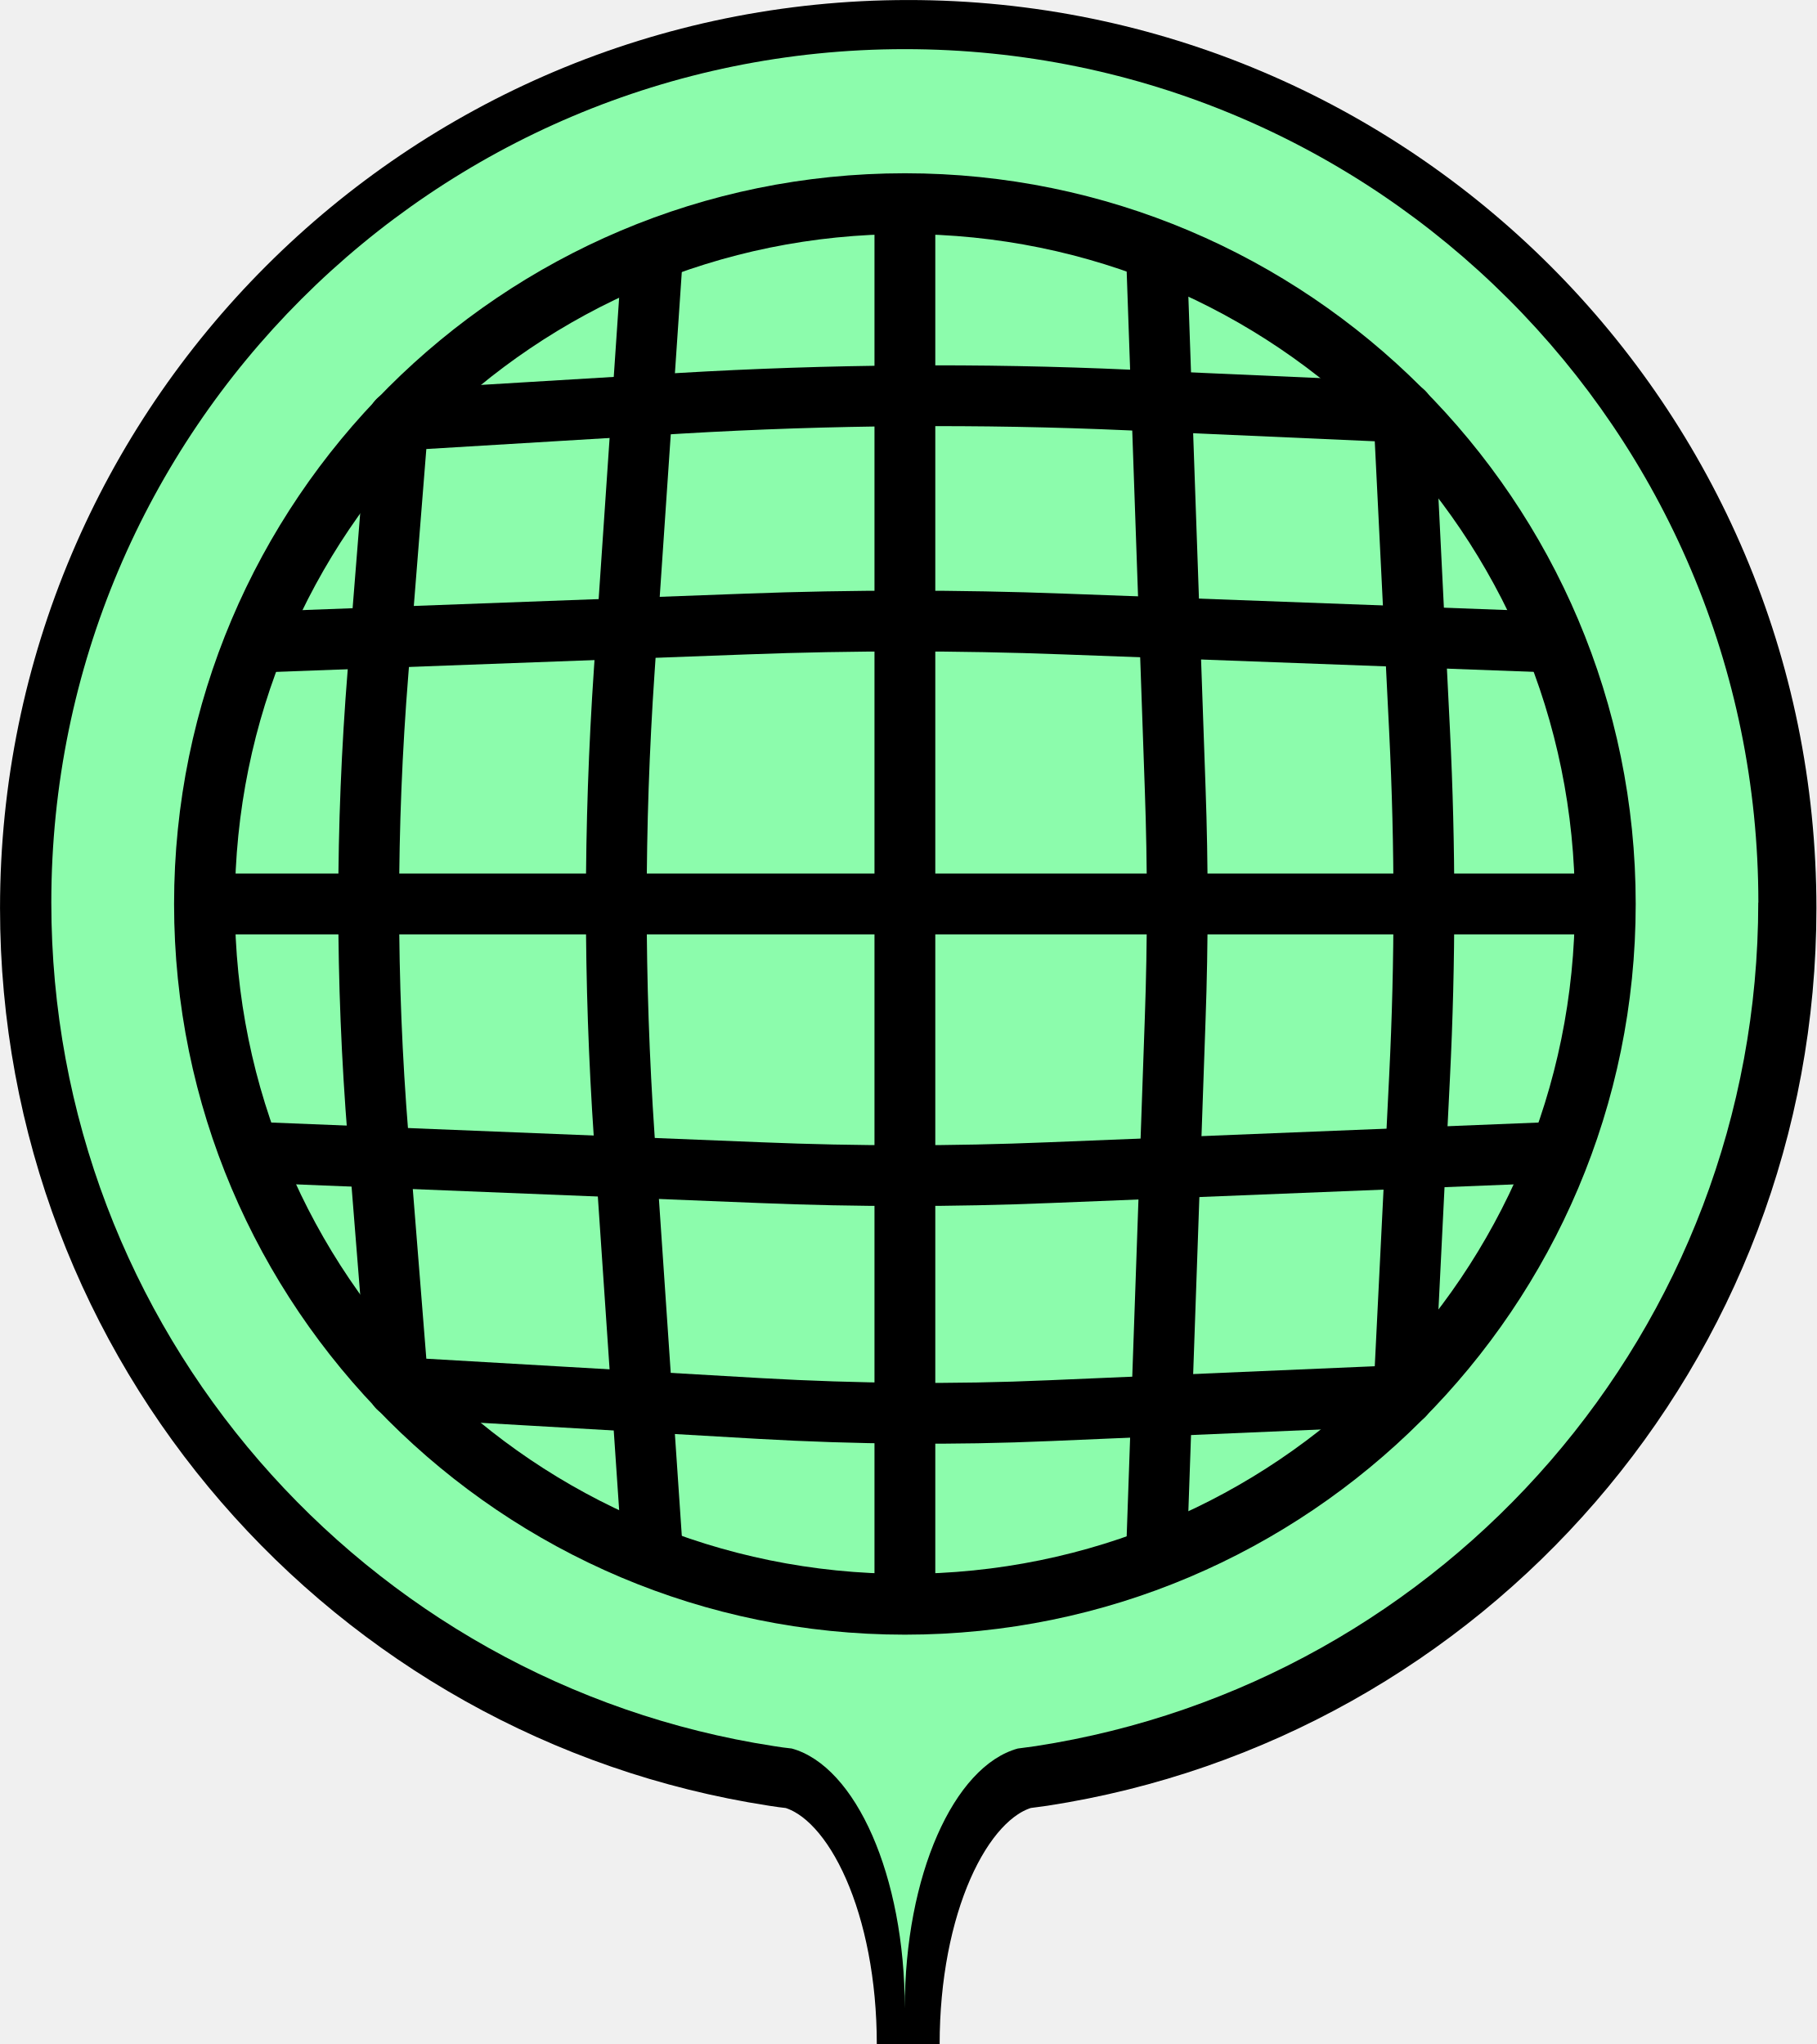
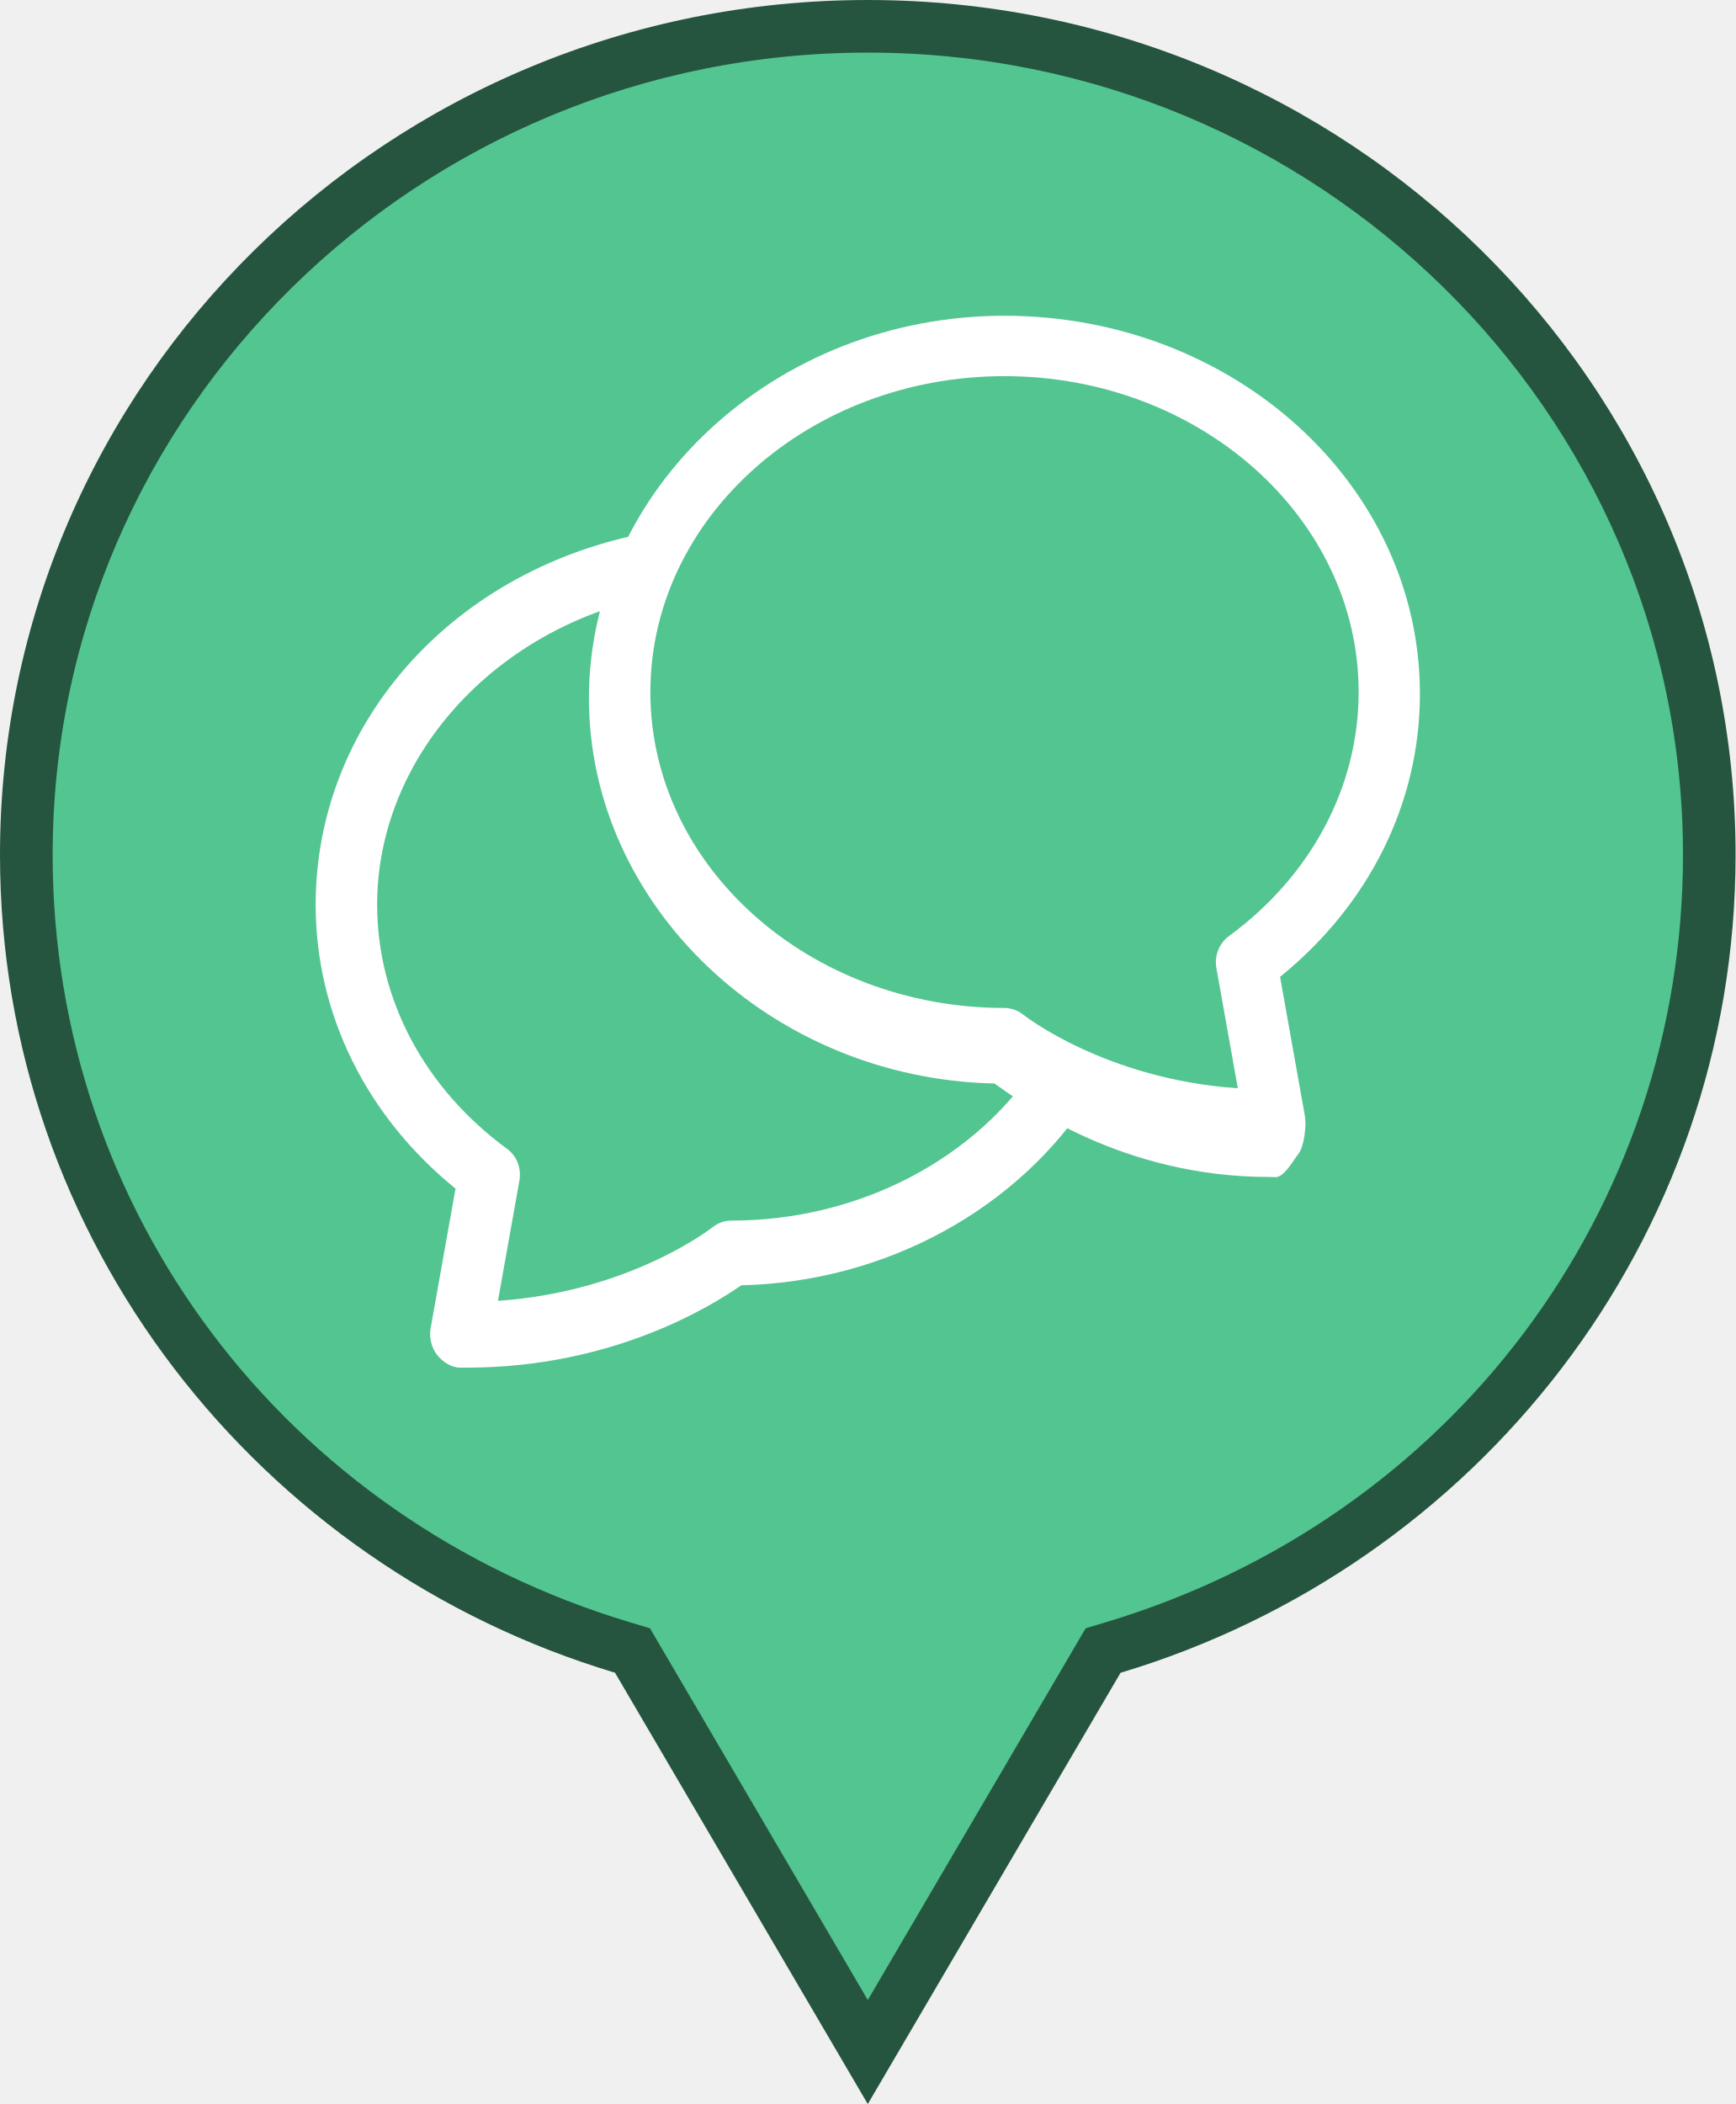
- <svg xmlns="http://www.w3.org/2000/svg" version="1.1" id="maquette_techonmap_oct_2014.fw-Sprite" x="0px" y="0px" width="32.743" height="36.852" viewBox="566.5 7.138 32.743 36.852" enable-background="new 566.5 7.138 33 40" xml:space="preserve">
-   <defs id="defs23" />
-   <path style="fill:none;stroke:#000000;stroke-width:1.133;stroke-linecap:round;stroke-linejoin:round;stroke-miterlimit:10" id="path5" d="m 598.677,23.51 c 0,-8.733 -7.078,-15.805 -15.805,-15.805 -8.727,0 -15.805,7.078 -15.805,15.805 0,7.905 5.803,14.456 13.38,15.624 l 0,0 0,0 c 0.113,0.017 0.221,0.034 0.334,0.045 1.184,0.329 2.091,2.357 2.091,4.811 0,-2.459 0.907,-4.483 2.091,-4.811 0.113,-0.017 0.227,-0.028 0.334,-0.045 l 0,0 0,0 c 7.582,-1.167 13.38,-7.718 13.38,-15.624 z" class="st0" />
-   <path style="fill:#8cfcac;fill-opacity:1;stroke:none;stroke-width:1.133;stroke-linecap:round;stroke-linejoin:round;stroke-miterlimit:10;stroke-opacity:1" id="path5-9" d="m 598.197,23.41 c 0,-8.501 -6.89,-15.386 -15.386,-15.386 -8.495,0 -15.386,6.89 -15.386,15.386 0,7.696 5.649,14.073 13.024,15.209 l 0,0 0,0 c 0.11,0.017 0.215,0.033 0.325,0.044 1.153,0.32 2.036,2.295 2.036,4.684 0,-2.394 0.883,-4.364 2.036,-4.684 0.11,-0.016 0.221,-0.028 0.325,-0.044 l 0,0 0,0 c 7.381,-1.136 13.024,-7.513 13.024,-15.209 z" class="st0" />
-   <g id="g4206" transform="translate(561.019,5.393918)">
-     <path id="circle4207" d="m 21.793,4.868 c -7.27,0 -13.174,5.905 -13.174,13.174 0,7.27 5.905,13.174 13.174,13.174 7.27,0 13.174,-5.905 13.174,-13.174 0,-7.27 -5.905,-13.174 -13.174,-13.174 z m 0,1.096 c 6.677,0 12.078,5.401 12.078,12.078 0,6.677 -5.401,12.078 -12.078,12.078 -6.677,0 -12.078,-5.401 -12.078,-12.078 0,-6.677 5.401,-12.078 12.078,-12.078 z" style="color:#000000;font-style:normal;font-variant:normal;font-weight:normal;font-stretch:normal;font-size:medium;line-height:normal;font-family:sans-serif;text-indent:0;text-align:start;text-decoration:none;text-decoration-line:none;text-decoration-style:solid;text-decoration-color:#000000;letter-spacing:normal;word-spacing:normal;text-transform:none;direction:ltr;block-progression:tb;writing-mode:lr-tb;baseline-shift:baseline;text-anchor:start;white-space:normal;clip-rule:nonzero;display:inline;overflow:visible;visibility:visible;opacity:1;isolation:auto;mix-blend-mode:normal;color-interpolation:sRGB;color-interpolation-filters:linearRGB;solid-color:#000000;solid-opacity:1;fill:#000000;fill-opacity:1;fill-rule:nonzero;stroke:none;stroke-width:20;stroke-linecap:butt;stroke-linejoin:miter;stroke-miterlimit:10;stroke-dasharray:none;stroke-dashoffset:0;stroke-opacity:1;color-rendering:auto;image-rendering:auto;shape-rendering:auto;text-rendering:auto;enable-background:accumulate" />
-     <path id="line4209" d="m 21.245,5.416 0,25.253 1.096,0 0,-25.253 -1.096,0 z" style="color:#000000;font-style:normal;font-variant:normal;font-weight:normal;font-stretch:normal;font-size:medium;line-height:normal;font-family:sans-serif;text-indent:0;text-align:start;text-decoration:none;text-decoration-line:none;text-decoration-style:solid;text-decoration-color:#000000;letter-spacing:normal;word-spacing:normal;text-transform:none;direction:ltr;block-progression:tb;writing-mode:lr-tb;baseline-shift:baseline;text-anchor:start;white-space:normal;clip-rule:nonzero;display:inline;overflow:visible;visibility:visible;opacity:1;isolation:auto;mix-blend-mode:normal;color-interpolation:sRGB;color-interpolation-filters:linearRGB;solid-color:#000000;solid-opacity:1;fill:#000000;fill-opacity:1;fill-rule:nonzero;stroke:none;stroke-width:20;stroke-linecap:butt;stroke-linejoin:miter;stroke-miterlimit:10;stroke-dasharray:none;stroke-dashoffset:0;stroke-opacity:1;color-rendering:auto;image-rendering:auto;shape-rendering:auto;text-rendering:auto;enable-background:accumulate" />
-     <path id="line4211" d="m 9.166,17.494 0,1.096 25.253,0 0,-1.096 -25.253,0 z" style="color:#000000;font-style:normal;font-variant:normal;font-weight:normal;font-stretch:normal;font-size:medium;line-height:normal;font-family:sans-serif;text-indent:0;text-align:start;text-decoration:none;text-decoration-line:none;text-decoration-style:solid;text-decoration-color:#000000;letter-spacing:normal;word-spacing:normal;text-transform:none;direction:ltr;block-progression:tb;writing-mode:lr-tb;baseline-shift:baseline;text-anchor:start;white-space:normal;clip-rule:nonzero;display:inline;overflow:visible;visibility:visible;opacity:1;isolation:auto;mix-blend-mode:normal;color-interpolation:sRGB;color-interpolation-filters:linearRGB;solid-color:#000000;solid-opacity:1;fill:#000000;fill-opacity:1;fill-rule:nonzero;stroke:none;stroke-width:20;stroke-linecap:butt;stroke-linejoin:miter;stroke-miterlimit:10;stroke-dasharray:none;stroke-dashoffset:0;stroke-opacity:1;color-rendering:auto;image-rendering:auto;shape-rendering:auto;text-rendering:auto;enable-background:accumulate" />
-     <path id="path4213" d="m 26.873,6.23 -1.095,0.038 0.34,9.717 0,2.18e-4 c 0.049,1.368 0.049,2.741 0,4.109 l 0,2.2e-4 -0.34,9.717 1.095,0.038 0.34,-9.716 0,-3.28e-4 c 0.05,-1.394 0.05,-2.793 0,-4.187 l 0,-4.36e-4 -0.34,-9.716 z" style="color:#000000;font-style:normal;font-variant:normal;font-weight:normal;font-stretch:normal;font-size:medium;line-height:normal;font-family:sans-serif;text-indent:0;text-align:start;text-decoration:none;text-decoration-line:none;text-decoration-style:solid;text-decoration-color:#000000;letter-spacing:normal;word-spacing:normal;text-transform:none;direction:ltr;block-progression:tb;writing-mode:lr-tb;baseline-shift:baseline;text-anchor:start;white-space:normal;clip-rule:nonzero;display:inline;overflow:visible;visibility:visible;opacity:1;isolation:auto;mix-blend-mode:normal;color-interpolation:sRGB;color-interpolation-filters:linearRGB;solid-color:#000000;solid-opacity:1;fill:#000000;fill-opacity:1;fill-rule:nonzero;stroke:none;stroke-width:20;stroke-linecap:butt;stroke-linejoin:miter;stroke-miterlimit:10;stroke-dasharray:none;stroke-dashoffset:0;stroke-opacity:1;color-rendering:auto;image-rendering:auto;shape-rendering:auto;text-rendering:auto;enable-background:accumulate" />
-     <path id="path4215" d="m 16.703,6.211 -0.515,7.579 c -0.193,2.831 -0.194,5.667 0,8.498 l 0.515,7.579 1.093,-0.074 -0.515,-7.579 -1.09e-4,-1.09e-4 c -0.19,-2.781 -0.19,-5.567 0,-8.348 l 1.09e-4,-1.1e-4 0.515,-7.579 -1.093,-0.074 z" style="color:#000000;font-style:normal;font-variant:normal;font-weight:normal;font-stretch:normal;font-size:medium;line-height:normal;font-family:sans-serif;text-indent:0;text-align:start;text-decoration:none;text-decoration-line:none;text-decoration-style:solid;text-decoration-color:#000000;letter-spacing:normal;word-spacing:normal;text-transform:none;direction:ltr;block-progression:tb;writing-mode:lr-tb;baseline-shift:baseline;text-anchor:start;white-space:normal;clip-rule:nonzero;display:inline;overflow:visible;visibility:visible;opacity:1;isolation:auto;mix-blend-mode:normal;color-interpolation:sRGB;color-interpolation-filters:linearRGB;solid-color:#000000;solid-opacity:1;fill:#000000;fill-opacity:1;fill-rule:nonzero;stroke:none;stroke-width:20;stroke-linecap:butt;stroke-linejoin:miter;stroke-miterlimit:10;stroke-dasharray:none;stroke-dashoffset:0;stroke-opacity:1;color-rendering:auto;image-rendering:auto;shape-rendering:auto;text-rendering:auto;enable-background:accumulate" />
-     <path id="path4217" d="m 21.789,8.333 c -1.36,0.01 -2.721,0.056 -4.078,0.136 a 0.548,0.548 0 0 0 -7.22e-4,1.085e-4 L 12.624,8.776 A 0.548,0.548 0 0 0 12.111,9.279 l -0.362,4.538 c -0.227,2.813 -0.227,5.637 0,8.45 l 0.362,4.537 a 0.548,0.548 0 0 0 0.515,0.504 l 6.527,0.378 a 0.548,0.548 0 0 0 6.42e-4,1.09e-4 c 1.754,0.1 3.516,0.116 5.272,0.039 l -6.41e-4,1.1e-4 6.384,-0.274 a 0.548,0.548 0 0 0 0.524,-0.52 l 0.285,-5.743 0,-2.18e-4 c 0.105,-2.095 0.105,-4.196 0,-6.296 l 0,-2.2e-4 -0.285,-5.743 a 0.548,0.548 0 0 0 -0.523,-0.52 l -4.943,-0.219 2.22e-4,1.094e-4 C 24.509,8.348 23.149,8.323 21.789,8.333 Z m 0.008,1.096 c 1.341,-0.01 2.683,0.014 4.021,0.074 a 0.548,0.548 0 0 0 2.19e-4,0 l 4.445,0.197 0.26,5.245 a 0.548,0.548 0 0 0 0,2.23e-4 c 0.103,2.064 0.103,4.128 0,6.187 a 0.548,0.548 0 0 0 0,3.31e-4 l -0.26,5.244 -5.885,0.253 a 0.548,0.548 0 0 0 -7.2e-4,0 c -1.718,0.076 -3.442,0.06 -5.162,-0.038 l 6.39e-4,1.08e-4 -6.05,-0.351 -0.324,-4.062 a 0.548,0.548 0 0 0 0,-5.48e-4 c -0.222,-2.755 -0.222,-5.52 0,-8.275 a 0.548,0.548 0 0 0 0,-5.48e-4 l 0.324,-4.063 4.609,-0.278 c 1.339,-0.079 2.68,-0.124 4.022,-0.134 z" style="color:#000000;font-style:normal;font-variant:normal;font-weight:normal;font-stretch:normal;font-size:medium;line-height:normal;font-family:sans-serif;text-indent:0;text-align:start;text-decoration:none;text-decoration-line:none;text-decoration-style:solid;text-decoration-color:#000000;letter-spacing:normal;word-spacing:normal;text-transform:none;direction:ltr;block-progression:tb;writing-mode:lr-tb;baseline-shift:baseline;text-anchor:start;white-space:normal;clip-rule:nonzero;display:inline;overflow:visible;visibility:visible;opacity:1;isolation:auto;mix-blend-mode:normal;color-interpolation:sRGB;color-interpolation-filters:linearRGB;solid-color:#000000;solid-opacity:1;fill:#000000;fill-opacity:1;fill-rule:nonzero;stroke:none;stroke-width:20;stroke-linecap:butt;stroke-linejoin:round;stroke-miterlimit:10;stroke-dasharray:none;stroke-dashoffset:0;stroke-opacity:1;color-rendering:auto;image-rendering:auto;shape-rendering:auto;text-rendering:auto;enable-background:accumulate" />
-     <path id="path4219" d="m 21.798,12.393 c -0.96,0 -1.92,0.018 -2.88,0.054 l -8.861,0.329 0.041,1.095 8.862,-0.329 1.07e-4,0 c 1.893,-0.071 3.787,-0.071 5.675,0 l 1.08e-4,0 8.862,0.329 0.041,-1.095 -8.861,-0.329 c -0.958,-0.036 -1.917,-0.054 -2.876,-0.054 z" style="color:#000000;font-style:normal;font-variant:normal;font-weight:normal;font-stretch:normal;font-size:medium;line-height:normal;font-family:sans-serif;text-indent:0;text-align:start;text-decoration:none;text-decoration-line:none;text-decoration-style:solid;text-decoration-color:#000000;letter-spacing:normal;word-spacing:normal;text-transform:none;direction:ltr;block-progression:tb;writing-mode:lr-tb;baseline-shift:baseline;text-anchor:start;white-space:normal;clip-rule:nonzero;display:inline;overflow:visible;visibility:visible;opacity:1;isolation:auto;mix-blend-mode:normal;color-interpolation:sRGB;color-interpolation-filters:linearRGB;solid-color:#000000;solid-opacity:1;fill:#000000;fill-opacity:1;fill-rule:nonzero;stroke:none;stroke-width:20;stroke-linecap:butt;stroke-linejoin:miter;stroke-miterlimit:10;stroke-dasharray:none;stroke-dashoffset:0;stroke-opacity:1;color-rendering:auto;image-rendering:auto;shape-rendering:auto;text-rendering:auto;enable-background:accumulate" />
-     <path id="path4221" d="m 10.098,21.972 -0.044,1.095 9.119,0.367 -4.39e-4,-1.09e-4 c 1.747,0.072 3.493,0.072 5.24,0 l -4.38e-4,1.09e-4 9.119,-0.367 -0.044,-1.095 -9.119,0.367 -3.23e-4,0 c -1.717,0.071 -3.433,0.071 -5.15,0 l -3.3e-4,0 -9.119,-0.367 z" style="color:#000000;font-style:normal;font-variant:normal;font-weight:normal;font-stretch:normal;font-size:medium;line-height:normal;font-family:sans-serif;text-indent:0;text-align:start;text-decoration:none;text-decoration-line:none;text-decoration-style:solid;text-decoration-color:#000000;letter-spacing:normal;word-spacing:normal;text-transform:none;direction:ltr;block-progression:tb;writing-mode:lr-tb;baseline-shift:baseline;text-anchor:start;white-space:normal;clip-rule:nonzero;display:inline;overflow:visible;visibility:visible;opacity:1;isolation:auto;mix-blend-mode:normal;color-interpolation:sRGB;color-interpolation-filters:linearRGB;solid-color:#000000;solid-opacity:1;fill:#000000;fill-opacity:1;fill-rule:nonzero;stroke:none;stroke-width:20;stroke-linecap:butt;stroke-linejoin:miter;stroke-miterlimit:10;stroke-dasharray:none;stroke-dashoffset:0;stroke-opacity:1;color-rendering:auto;image-rendering:auto;shape-rendering:auto;text-rendering:auto;enable-background:accumulate" />
+ <svg xmlns="http://www.w3.org/2000/svg" version="1.1" id="maquette_techonmap_oct_2014.fw-Sprite" x="0px" y="0px" width="33px" height="40px" viewBox="566.5 7.138 33 40" enable-background="new 566.5 7.138 33 40" xml:space="preserve">
+   <g>
+     <g>
+       <path fill="#53C591" d="M578.526,38.517l-0.188-0.056C571.557,36.429,567,30.372,567,23.391c0-8.686,7.178-15.752,16-15.752    s16,7.066,16,15.752c0,6.981-4.557,13.038-11.338,15.07l-0.188,0.056L583,46.149L578.526,38.517z" />
+       <path fill="#25553E" d="M583,8.138c8.547,0,15.5,6.842,15.5,15.252c0,6.759-4.413,12.623-10.981,14.591l-0.377,0.113l-0.198,0.339    L583,45.161l-3.943-6.728l-0.198-0.339l-0.377-0.113c-6.568-1.968-10.981-7.832-10.981-14.591    C567.5,14.98,574.453,8.138,583,8.138 M583,7.138c-9.113,0-16.5,7.275-16.5,16.252c0,7.327,4.926,13.521,11.694,15.549L583,47.139    l4.806-8.199c6.769-2.028,11.694-8.222,11.694-15.549C599.5,14.413,592.113,7.138,583,7.138L583,7.138z" />
+     </g>
+     <g>
+       <g>
+         <path fill="#FFFFFF" d="M590.635,29.514c-2.795,0-4.67-1.385-5.227-1.777c-4.271-0.094-7.71-3.404-7.71-7.323     c0-3.979,3.544-7.273,7.898-7.273c4.357,0,7.902,3.209,7.902,7.188c0,2.074-0.964,4.008-2.659,5.38l0.472,2.646     c0.032,0.176-0.014,0.58-0.122,0.717c-0.109,0.141-0.271,0.447-0.443,0.447C590.744,29.514,590.636,29.514,590.635,29.514z      M585.598,14.289c-3.713,0-6.732,2.694-6.732,6.008c0,3.311,3.021,6.004,6.732,6.004c0.129,0,0.256,0.047,0.359,0.127     c0.017,0.016,1.558,1.227,4.079,1.4l-0.408-2.287c-0.041-0.23,0.051-0.468,0.236-0.604c1.567-1.148,2.469-2.842,2.469-4.642     C592.333,16.984,589.312,14.289,585.598,14.289z" />
+       </g>
+       <g>
+         <path fill="#FFFFFF" d="M575.37,33.139c-0.039,0-0.078,0-0.116,0c-0.172,0-0.335-0.105-0.444-0.244     c-0.107-0.137-0.153-0.328-0.122-0.504l0.473-2.656c-1.694-1.373-2.659-3.32-2.659-5.397c0-3.405,2.539-6.303,6.174-7.045     l0.228,1.185c-3.032,0.619-5.233,3.082-5.233,5.858c0,1.8,0.9,3.491,2.468,4.642c0.188,0.135,0.278,0.371,0.237,0.604     l-0.408,2.287c2.522-0.174,4.062-1.387,4.079-1.398c0.104-0.082,0.229-0.128,0.359-0.128c2.43,0,4.682-1.176,5.876-3.069     l0.977,0.66c-1.376,2.182-3.916,3.577-6.663,3.639C580.036,31.959,578.163,33.139,575.37,33.139z" />
+       </g>
+     </g>
  </g>
</svg>
